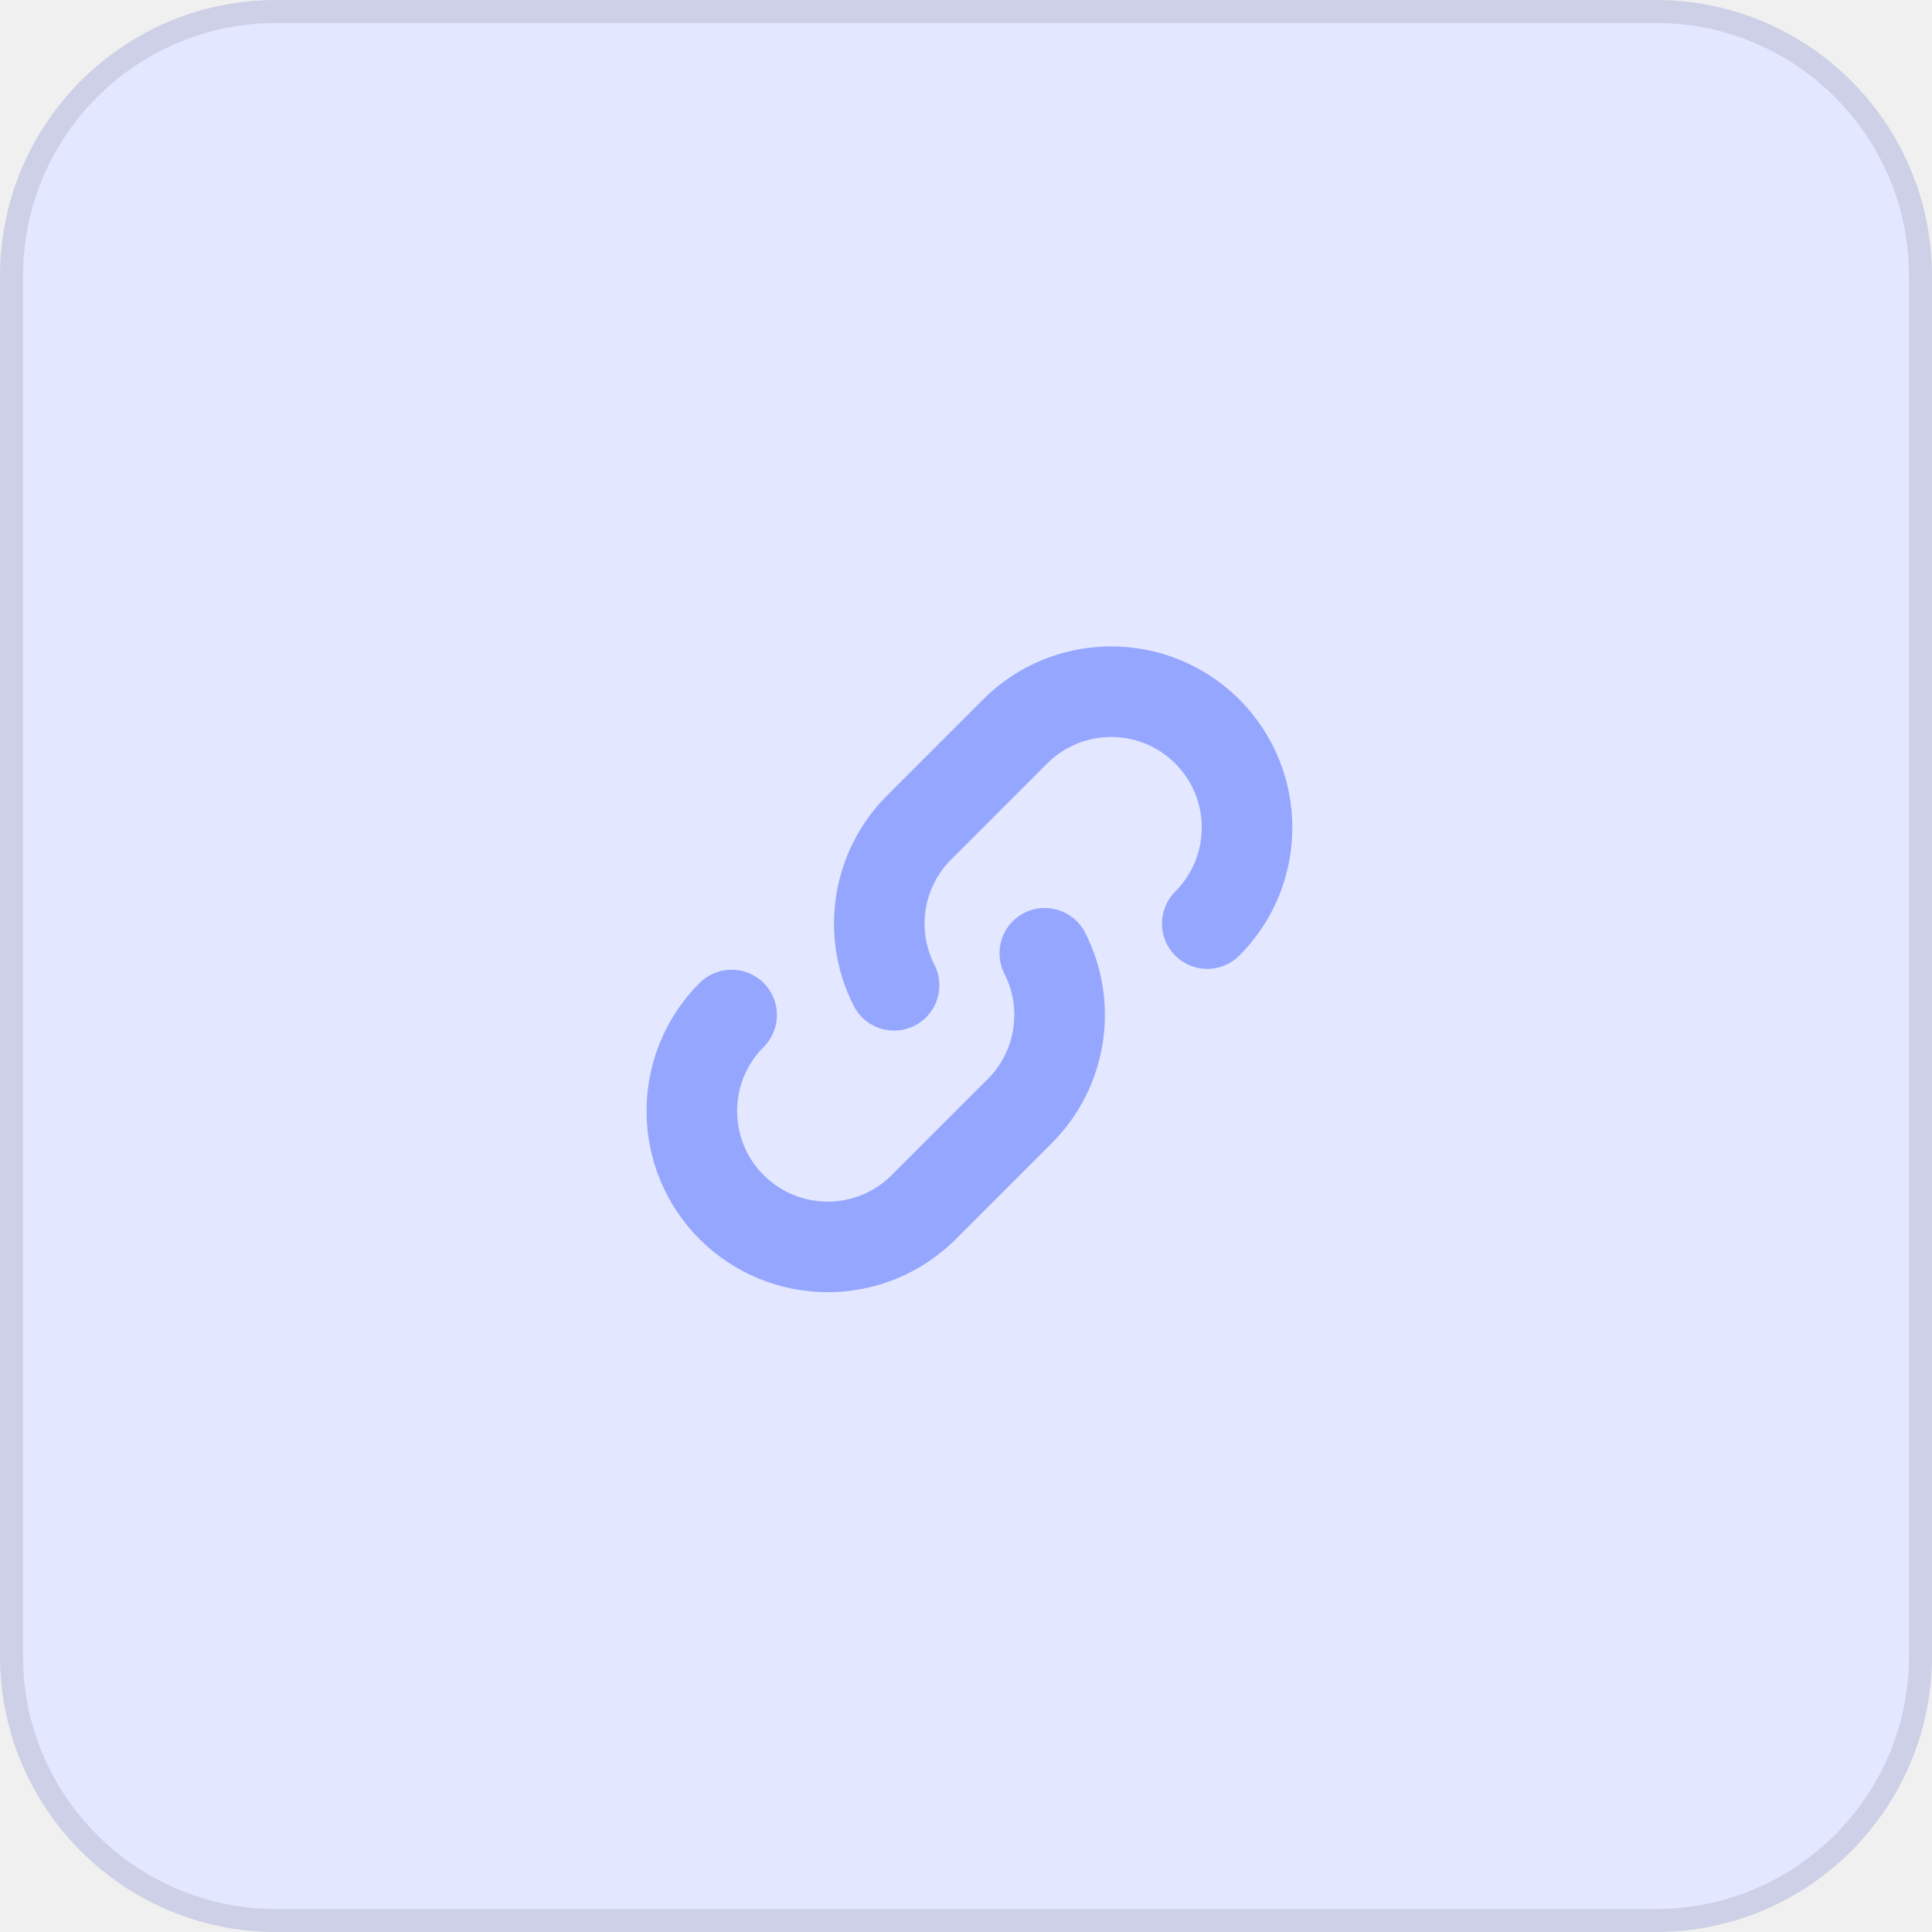
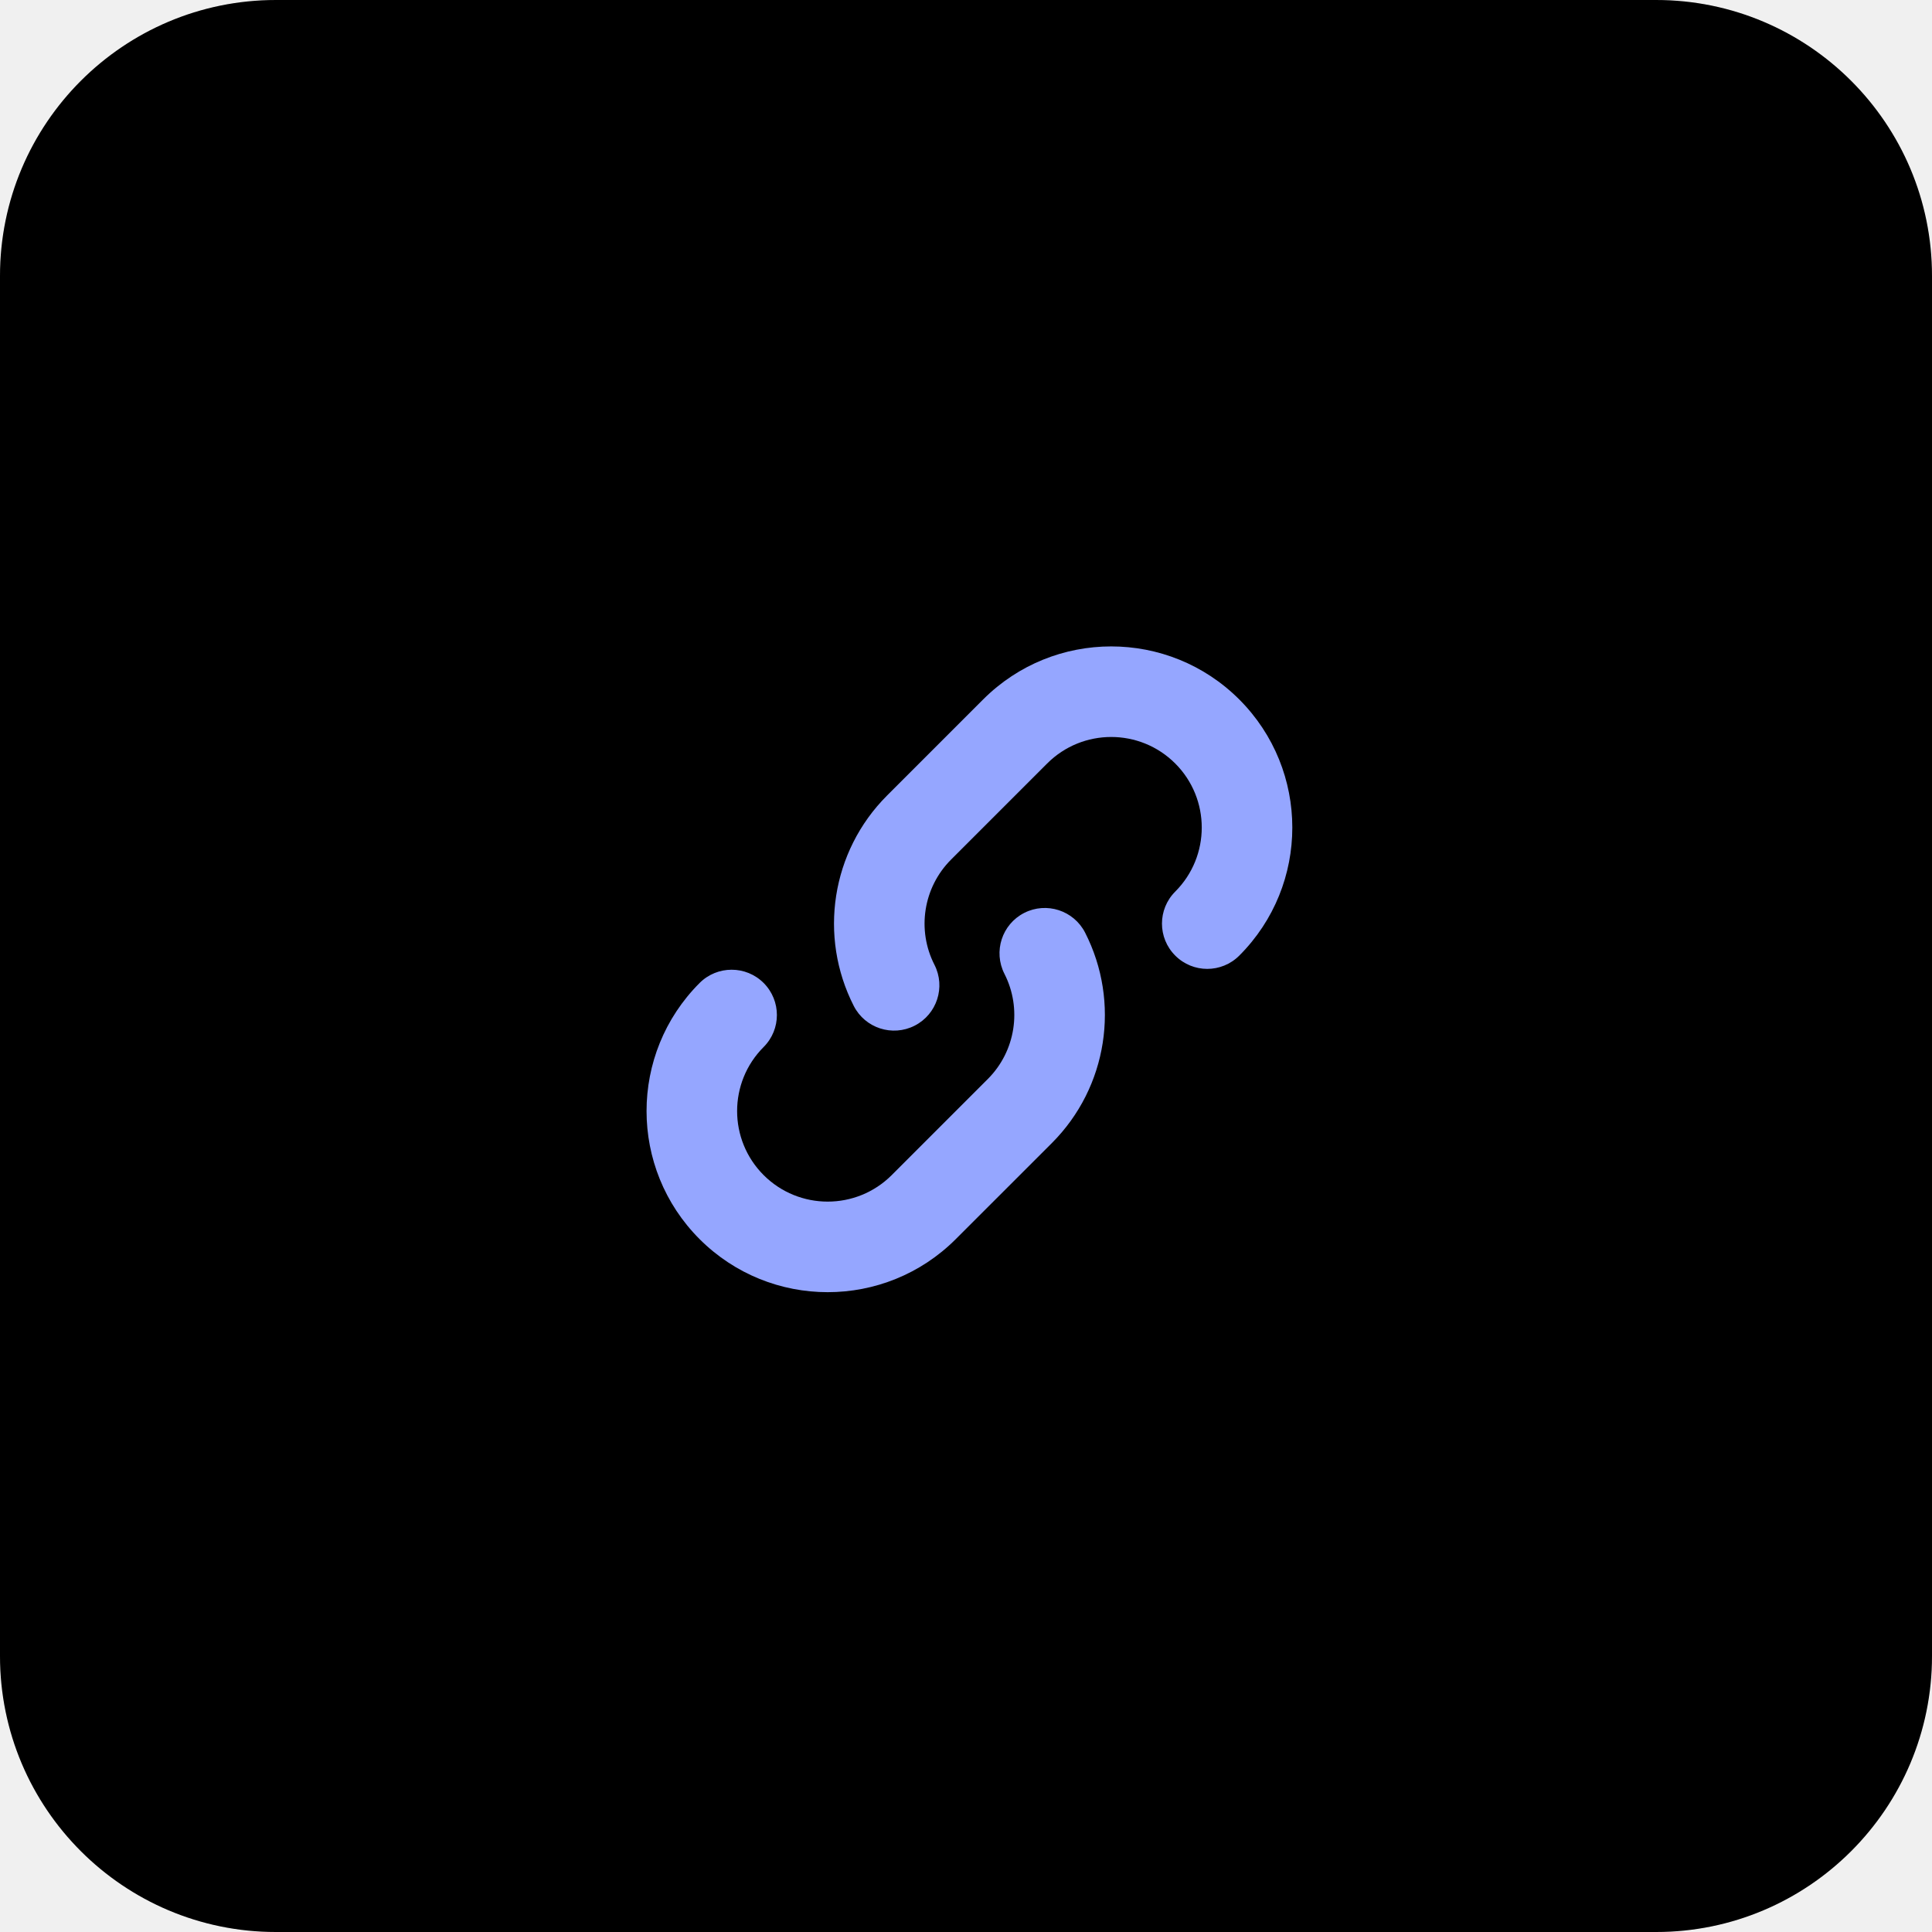
<svg xmlns="http://www.w3.org/2000/svg" width="42" height="42" viewBox="0 0 42 42" fill="none">
-   <rect width="42" height="42" rx="6" fill="#E3E7FF" />
+   <rect width="42" height="42" rx="6" fill="CurrentColor" />
  <rect x="0.25" y="0.25" width="41.5" height="41.5" rx="5.75" stroke="black" stroke-opacity="0.1" stroke-width="0.5" />
  <g clip-path="url(#clip0)">
    <path d="M20.314 20.973C20.561 21.457 20.368 22.05 19.884 22.297C19.4 22.544 18.807 22.352 18.56 21.868C17.791 20.36 18.068 18.51 19.284 17.294L21.372 15.206C22.91 13.668 25.403 13.668 26.941 15.206C28.478 16.744 28.478 19.237 26.941 20.774C26.556 21.159 25.933 21.159 25.549 20.774C25.164 20.39 25.164 19.767 25.549 19.382C26.317 18.613 26.317 17.367 25.549 16.598C24.78 15.829 23.533 15.829 22.764 16.598L20.676 18.686C20.068 19.294 19.929 20.22 20.314 20.973ZM21.836 21.171C21.589 20.686 21.781 20.094 22.265 19.846C22.75 19.599 23.343 19.792 23.59 20.276C24.359 21.784 24.081 23.634 22.866 24.85L20.777 26.938C19.24 28.475 16.747 28.475 15.209 26.938C13.671 25.4 13.671 22.907 15.209 21.369C15.593 20.985 16.217 20.985 16.601 21.369C16.985 21.754 16.985 22.377 16.601 22.761C15.832 23.53 15.832 24.777 16.601 25.546C17.37 26.314 18.616 26.314 19.385 25.546L21.474 23.457C22.081 22.85 22.22 21.924 21.836 21.171Z" fill="#95A6FF" />
  </g>
  <defs>
    <clipPath id="clip0">
      <rect width="15.75" height="15.75" fill="white" transform="translate(13.125 13.125)" />
    </clipPath>
  </defs>
</svg>
